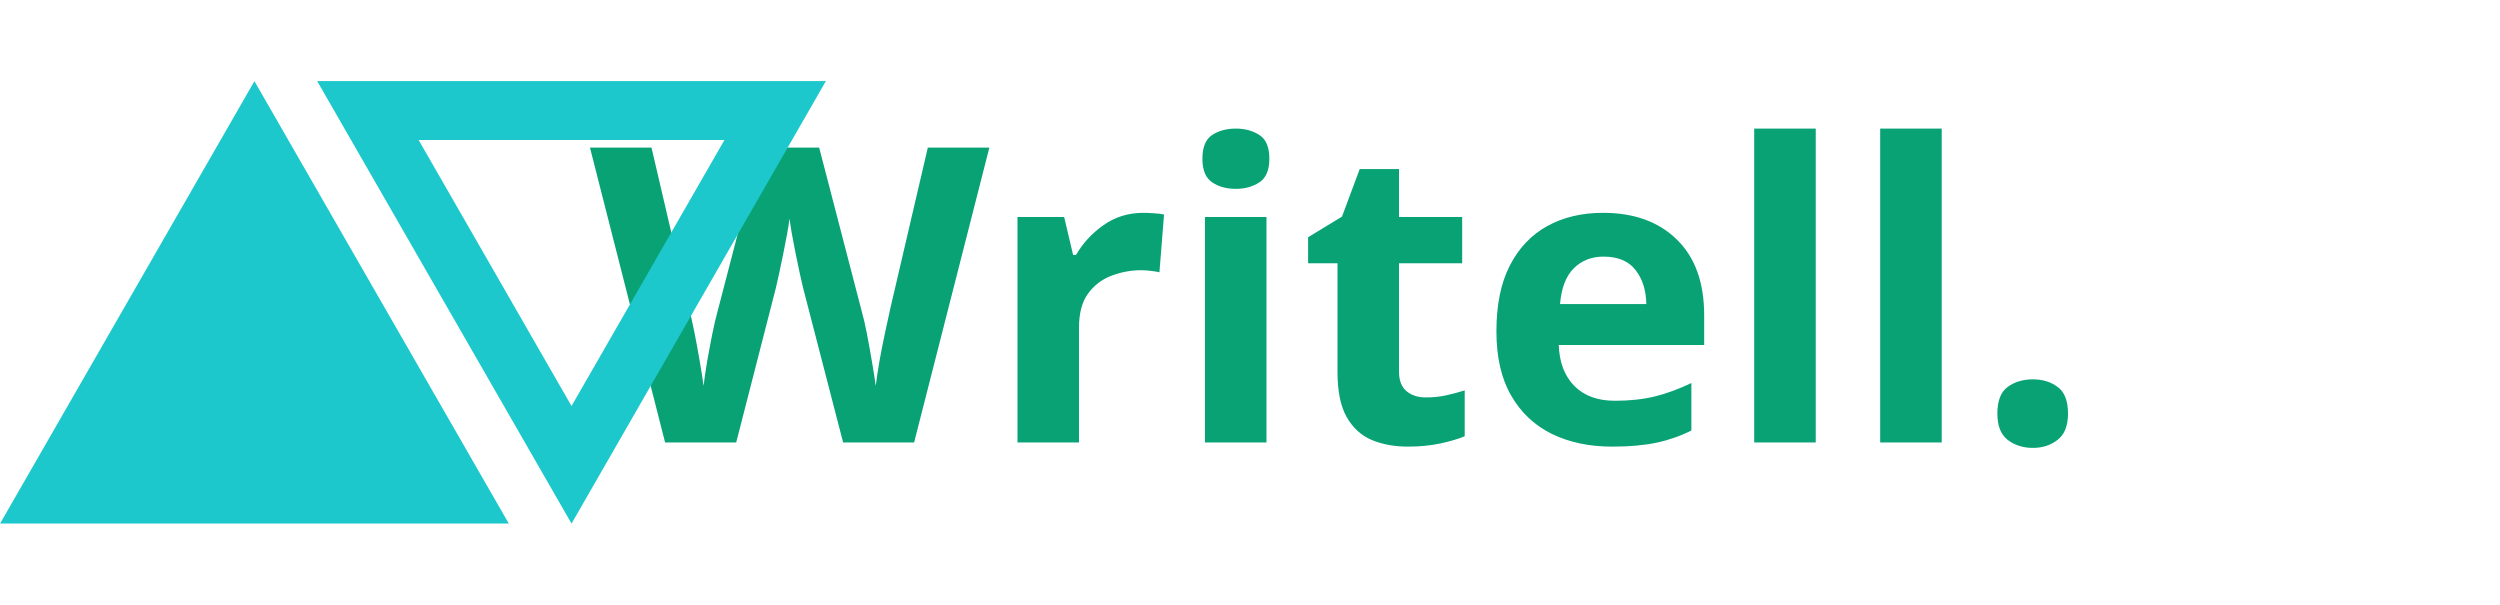
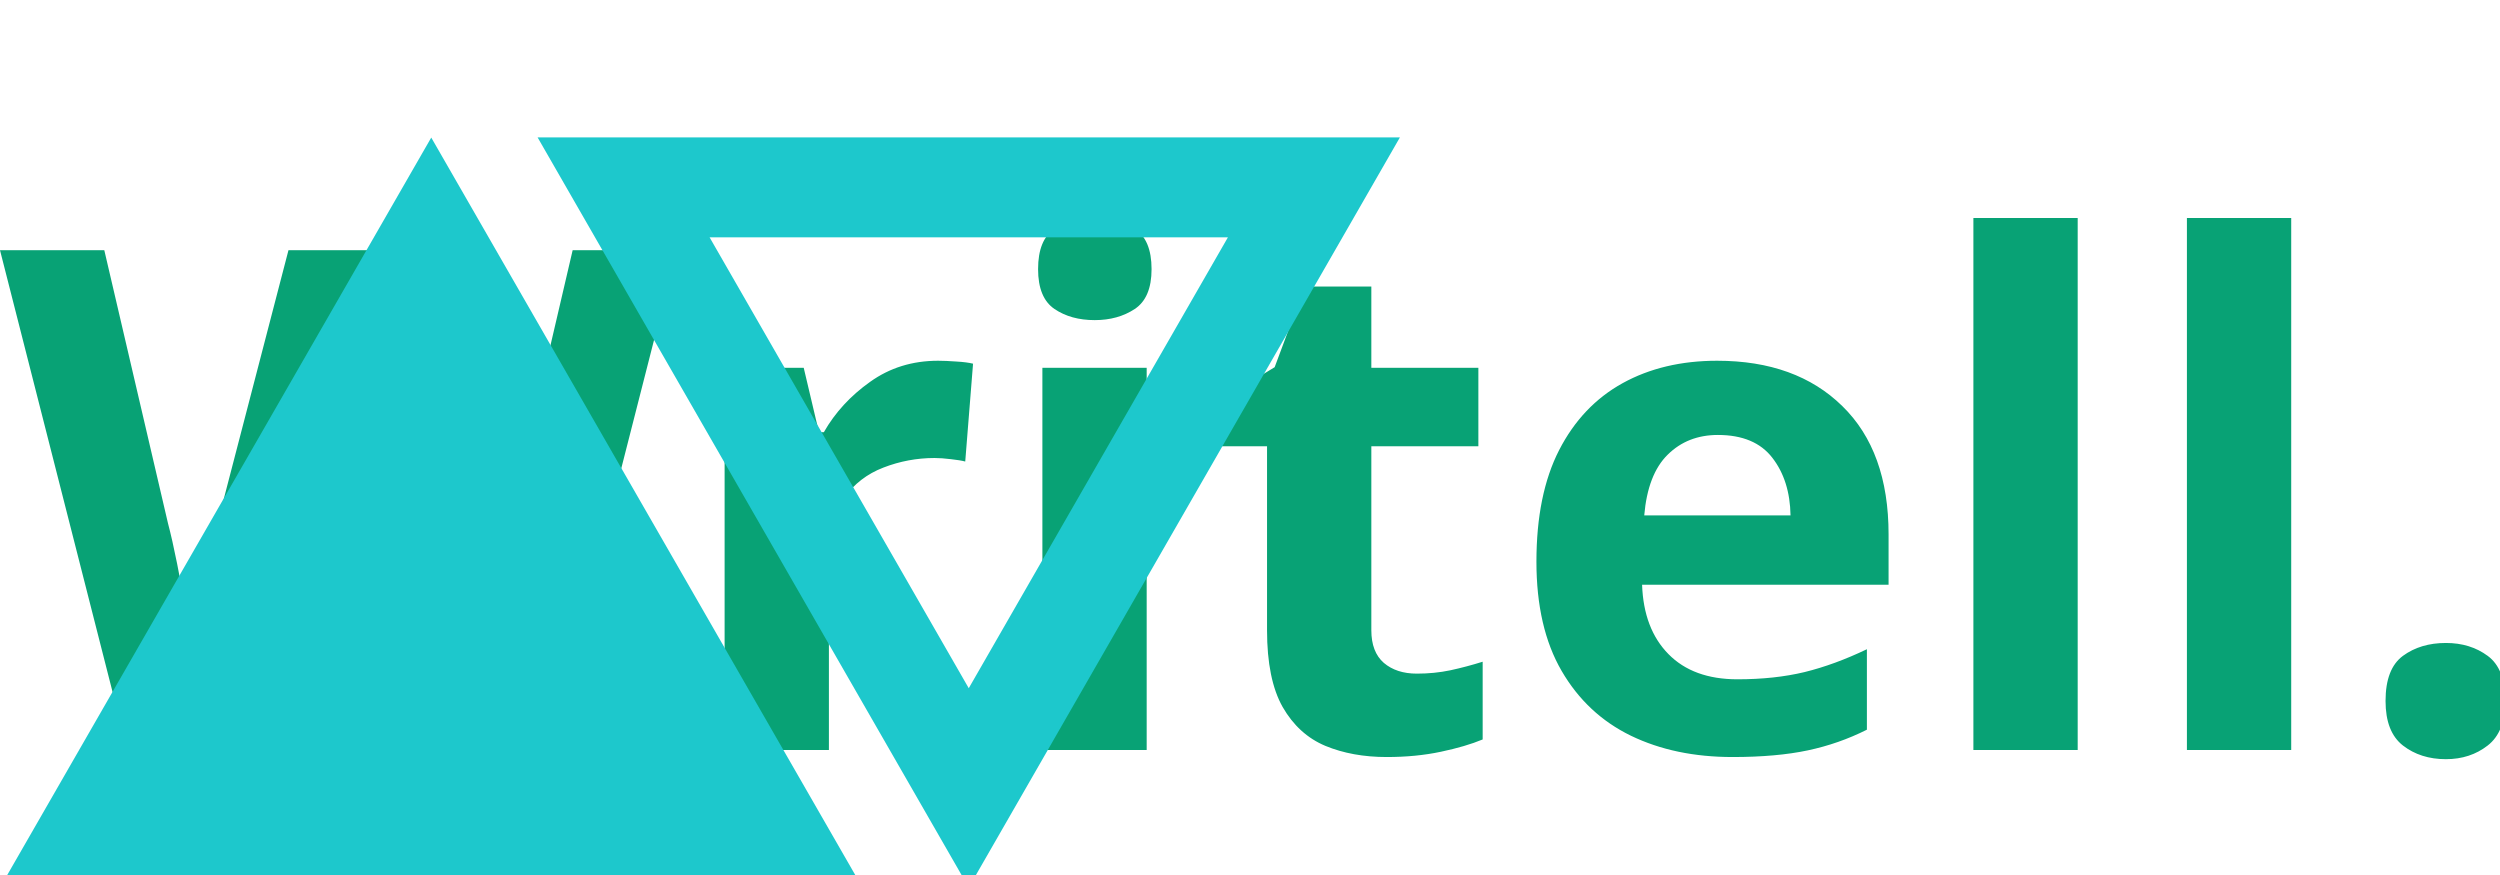
- <svg xmlns="http://www.w3.org/2000/svg" width="339" height="82" viewBox="0 0 339 82">
+ <svg xmlns="http://www.w3.org/2000/svg" width="200" height="70" viewBox="0 0 200 70">
  <defs>
    <style>
      .cls-1 {
        fill: #08a275;
        font: bold 56px sans-serif;
      }

      .cls-1, .cls-2, .cls-3 {
        fill-rule: evenodd;
      }

      .cls-2 {
        fill: #1dc8cc;
        filter: url(#filter);
      }

      .cls-3 {
        fill: #1dc8cc;
        filter: url(#filter-2);
      }
    </style>
  </defs>
-   <text id="miver" x="80" y="60" class="cls-1">Writell. </text>
+   <text id="miver" x="0" y="60" class="cls-1">Writell. </text>
  <path class="cls-2" d="M34.5,11.006L0.008,70.994H68.992L34.5,11.006" />
  <path class="cls-3" d="M43.008,10.993h68.984L77.5,71,43.008,10.993m55.226,7.993H56.767L77.5,55.057l20.733-36.07" />
</svg>
